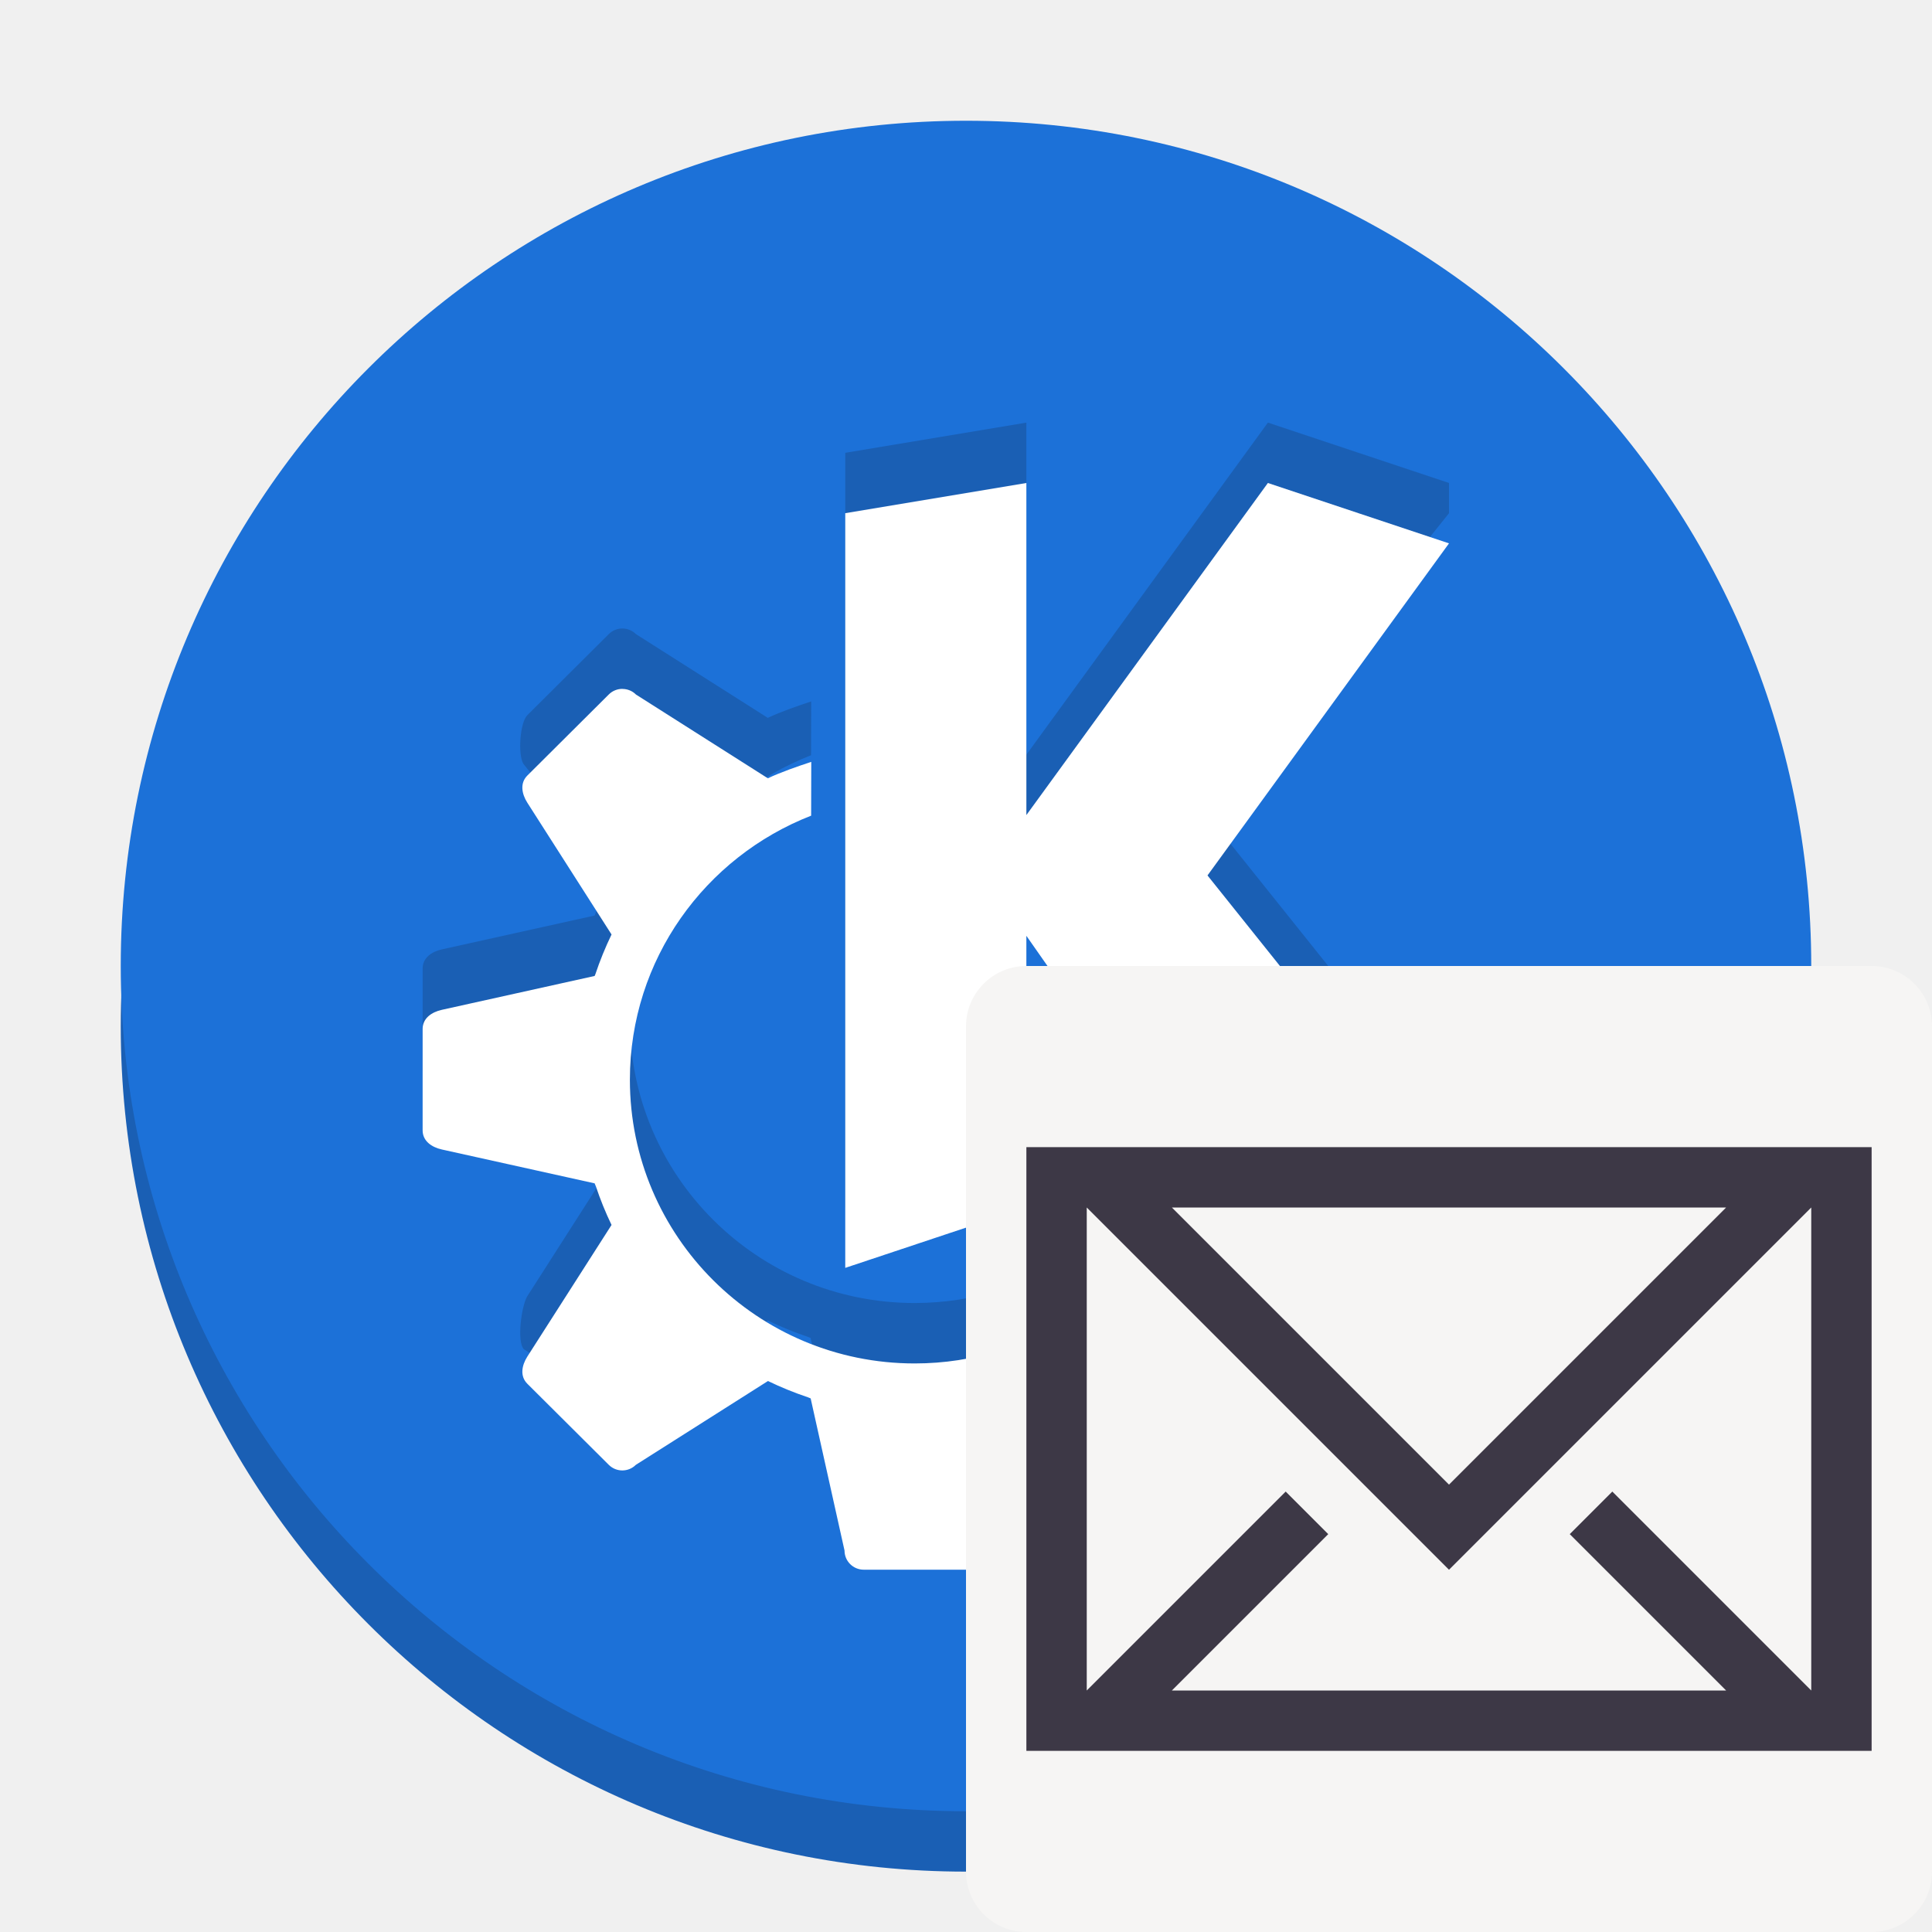
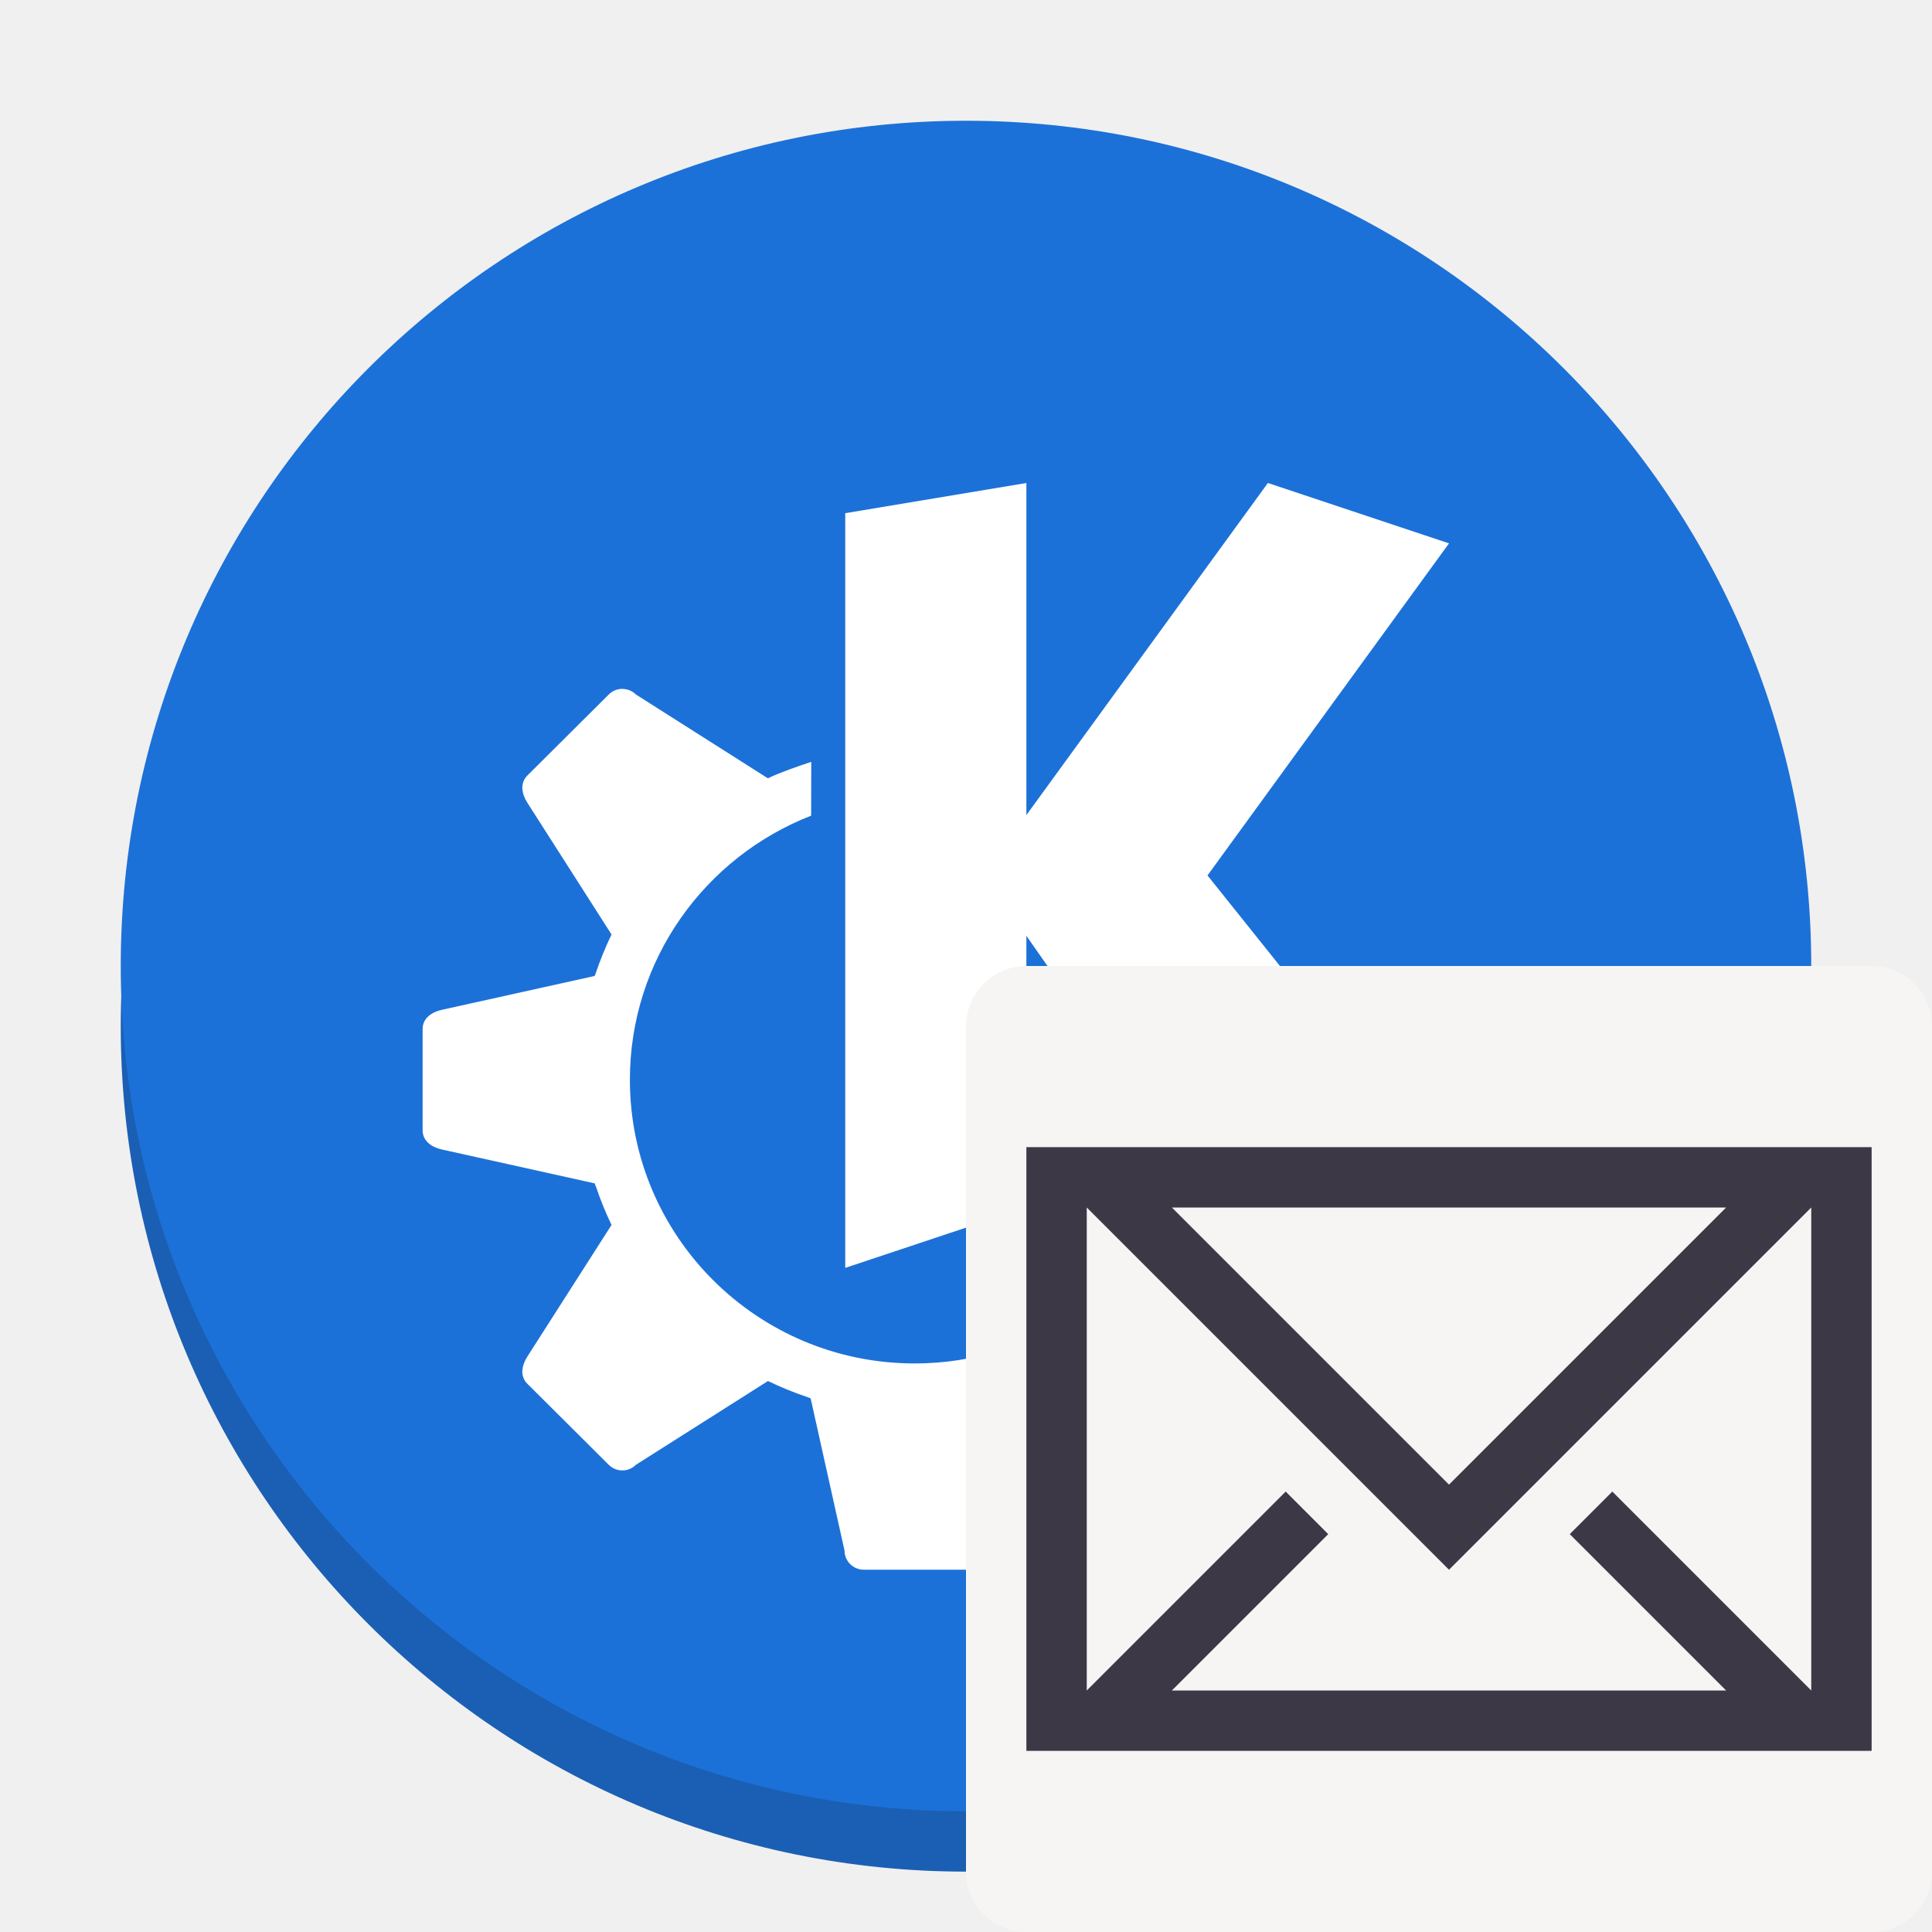
- <svg xmlns="http://www.w3.org/2000/svg" version="1.1" viewBox="0 0 32 32">
-   <path d="m16 3a14 14 0 0 0 -14 14 14 14 0 0 0 14 14 14 14 0 0 0 14 -14 14 14 0 0 0 -14 -14z" fill="#1a5fb4" />
-   <path d="M 16,2 A 14,14 0 0 0 2,16 14,14 0 0 0 16,30 14,14 0 0 0 30,16 14,14 0 0 0 16,2 Z" fill="#1c71d8" />
-   <path d="m17 7-3 0.5v12.5l3-1v-4.5l3.5 5 3.5-0.5v-0.5l-4-5 4-5v-0.5l-3-1-4 5.5zm-6.693 3.41c-0.081 0-0.162 0.031-0.224 0.093l-1.349 1.343c-0.124 0.124-0.158 0.659-0.064 0.807l1.459 1.824c-0.103 0.214-0.193 0.434-0.268 0.659-0.003 0.01-0.009 0.019-0.012 0.028l-2.531 0.561c-0.172 0.038-0.318 0.142-0.318 0.317v1.679c0 0.175 0.147 0.279 0.318 0.317l2.531 0.561c0.005 0.017 0.014 0.032 0.02 0.048 0.073 0.219 0.16 0.433 0.26 0.641l-1.395 2.181c-0.094 0.148-0.18 0.755-0.056 0.879l1.404 0.913c0.124 0.124 0.325 0.124 0.449 0l2.188-1.388c0.215 0.104 0.437 0.194 0.663 0.27 0.015 0.005 0.029 0.013 0.044 0.018l0.561 2.52c-5e-6 0.175 0.142 0.317 0.318 0.317h1.905c0.176 0 0.28-0.146 0.318-0.317l0.561-2.596c0.258-0.097 0.508-0.212 0.749-0.345l2.136 1.522c0.124 0.124 0.302 0.096 0.449 0l1.394-0.915c0.124-0.124 0.049-0.729-0.045-0.877l-0.812-1.228-0.085 0.032c-0.193 0.072-0.411-0.003-0.518-0.179l-0.854-1.402c-0.712 1.696-2.393 2.889-4.354 2.889-2.605 0-4.717-2.104-4.717-4.699 0-1.992 1.246-3.689 3.002-4.374l0.002-0.891c-0.224 0.074-0.506 0.171-0.719 0.272l-2.184-1.387c-0.062-0.062-0.143-0.093-0.224-0.093z" fill="#1a5fb4" stroke-width=".428" />
-   <path d="m17 8-3 0.5v12.5l3-1v-4.5l3.5 5 3.5-1-4-5 4-5.5-3-1-4 5.5zm-6.693 3.41c-0.081 0-0.162 0.031-0.224 0.093l-1.349 1.343c-0.124 0.124-0.094 0.301 0 0.449l1.395 2.183c-0.103 0.214-0.193 0.434-0.268 0.659-0.003 0.01-0.009 0.019-0.012 0.028l-2.531 0.561c-0.172 0.038-0.318 0.142-0.318 0.317v1.679c0 0.175 0.147 0.279 0.318 0.317l2.531 0.561c0.005 0.017 0.014 0.032 0.02 0.048 0.073 0.219 0.16 0.433 0.26 0.641l-1.395 2.181c-0.094 0.148-0.124 0.325 0 0.449l1.349 1.343c0.124 0.124 0.325 0.124 0.449 0l2.188-1.388c0.215 0.104 0.437 0.194 0.663 0.27 0.015 0.005 0.029 0.013 0.044 0.018l0.561 2.52c0 0.175 0.142 0.317 0.318 0.317h1.905c0.176 0 0.28-0.146 0.318-0.317l0.561-2.596c0.258-0.097 0.508-0.212 0.749-0.345l2.136 1.522c0.124 0.124 0.325 0.124 0.449 0l1.349-1.343c0.124-0.124 0.094-0.301 0-0.449l-0.812-1.228-0.085 0.032c-0.193 0.072-0.411-0.003-0.518-0.179l-0.854-1.402c-0.712 1.696-2.393 2.889-4.354 2.889-2.605 0-4.717-2.104-4.717-4.699 0-1.992 1.246-3.689 3.002-4.374l0.002-0.891c-0.224 0.074-0.506 0.171-0.719 0.272l-2.184-1.387c-0.062-0.062-0.143-0.093-0.224-0.093z" fill="#fff" stroke-width=".428" />
-   <rect x="16" y="16" width="16" height="16" ry="1" fill="#f6f5f4" />
-   <path d="m17 19v10h14v-10zm1 1 6 6 6-6v8l-3.295-3.295-0.705 0.705 2.59 2.59h-9.18l2.59-2.59-0.705-0.705-3.295 3.295zm1.41 0h9.18l-4.59 4.59z" fill="#3d3846" />
+ <svg xmlns="http://www.w3.org/2000/svg" id="svg16" viewBox="0 0 32 32" version="1.1">
+   <defs id="defs20" />
+   <path id="path4" fill="#1a5fb4" d="m16 3a14 14 0 0 0 -14 14 14 14 0 0 0 14 14 14 14 0 0 0 14 -14 14 14 0 0 0 -14 -14z" />
+   <path id="path6" fill="#1c71d8" d="M 16,2 A 14,14 0 0 0 2,16 14,14 0 0 0 16,30 14,14 0 0 0 30,16 14,14 0 0 0 16,2 Z" />
+   <path id="path10" stroke-width=".428" fill="#fff" d="m17 8-3 0.5v12.5l3-1v-4.5l3.5 5 3.5-1-4-5 4-5.5-3-1-4 5.5zm-6.693 3.41c-0.081 0-0.162 0.031-0.224 0.093l-1.349 1.343c-0.124 0.124-0.094 0.301 0 0.449l1.395 2.183c-0.103 0.214-0.193 0.434-0.268 0.659-0.003 0.01-0.009 0.019-0.012 0.028l-2.531 0.561c-0.172 0.038-0.318 0.142-0.318 0.317v1.679c0 0.175 0.147 0.279 0.318 0.317l2.531 0.561c0.005 0.017 0.014 0.032 0.02 0.048 0.073 0.219 0.16 0.433 0.26 0.641l-1.395 2.181c-0.094 0.148-0.124 0.325 0 0.449l1.349 1.343c0.124 0.124 0.325 0.124 0.449 0l2.188-1.388c0.215 0.104 0.437 0.194 0.663 0.27 0.015 0.005 0.029 0.013 0.044 0.018l0.561 2.52c0 0.175 0.142 0.317 0.318 0.317h1.905c0.176 0 0.28-0.146 0.318-0.317l0.561-2.596c0.258-0.097 0.508-0.212 0.749-0.345l2.136 1.522c0.124 0.124 0.325 0.124 0.449 0l1.349-1.343c0.124-0.124 0.094-0.301 0-0.449l-0.812-1.228-0.085 0.032c-0.193 0.072-0.411-0.003-0.518-0.179l-0.854-1.402c-0.712 1.696-2.393 2.889-4.354 2.889-2.605 0-4.717-2.104-4.717-4.699 0-1.992 1.246-3.689 3.002-4.374l0.002-0.891c-0.224 0.074-0.506 0.171-0.719 0.272l-2.184-1.387c-0.062-0.062-0.143-0.093-0.224-0.093z" />
+   <rect id="rect12" fill="#f6f5f4" ry="1" height="16" width="16" y="16" x="16" />
+   <path id="path14" fill="#3d3846" d="m17 19v10h14v-10zm1 1 6 6 6-6v8l-3.295-3.295-0.705 0.705 2.59 2.59h-9.18l2.59-2.59-0.705-0.705-3.295 3.295zm1.41 0h9.18l-4.59 4.59z" />
</svg>
